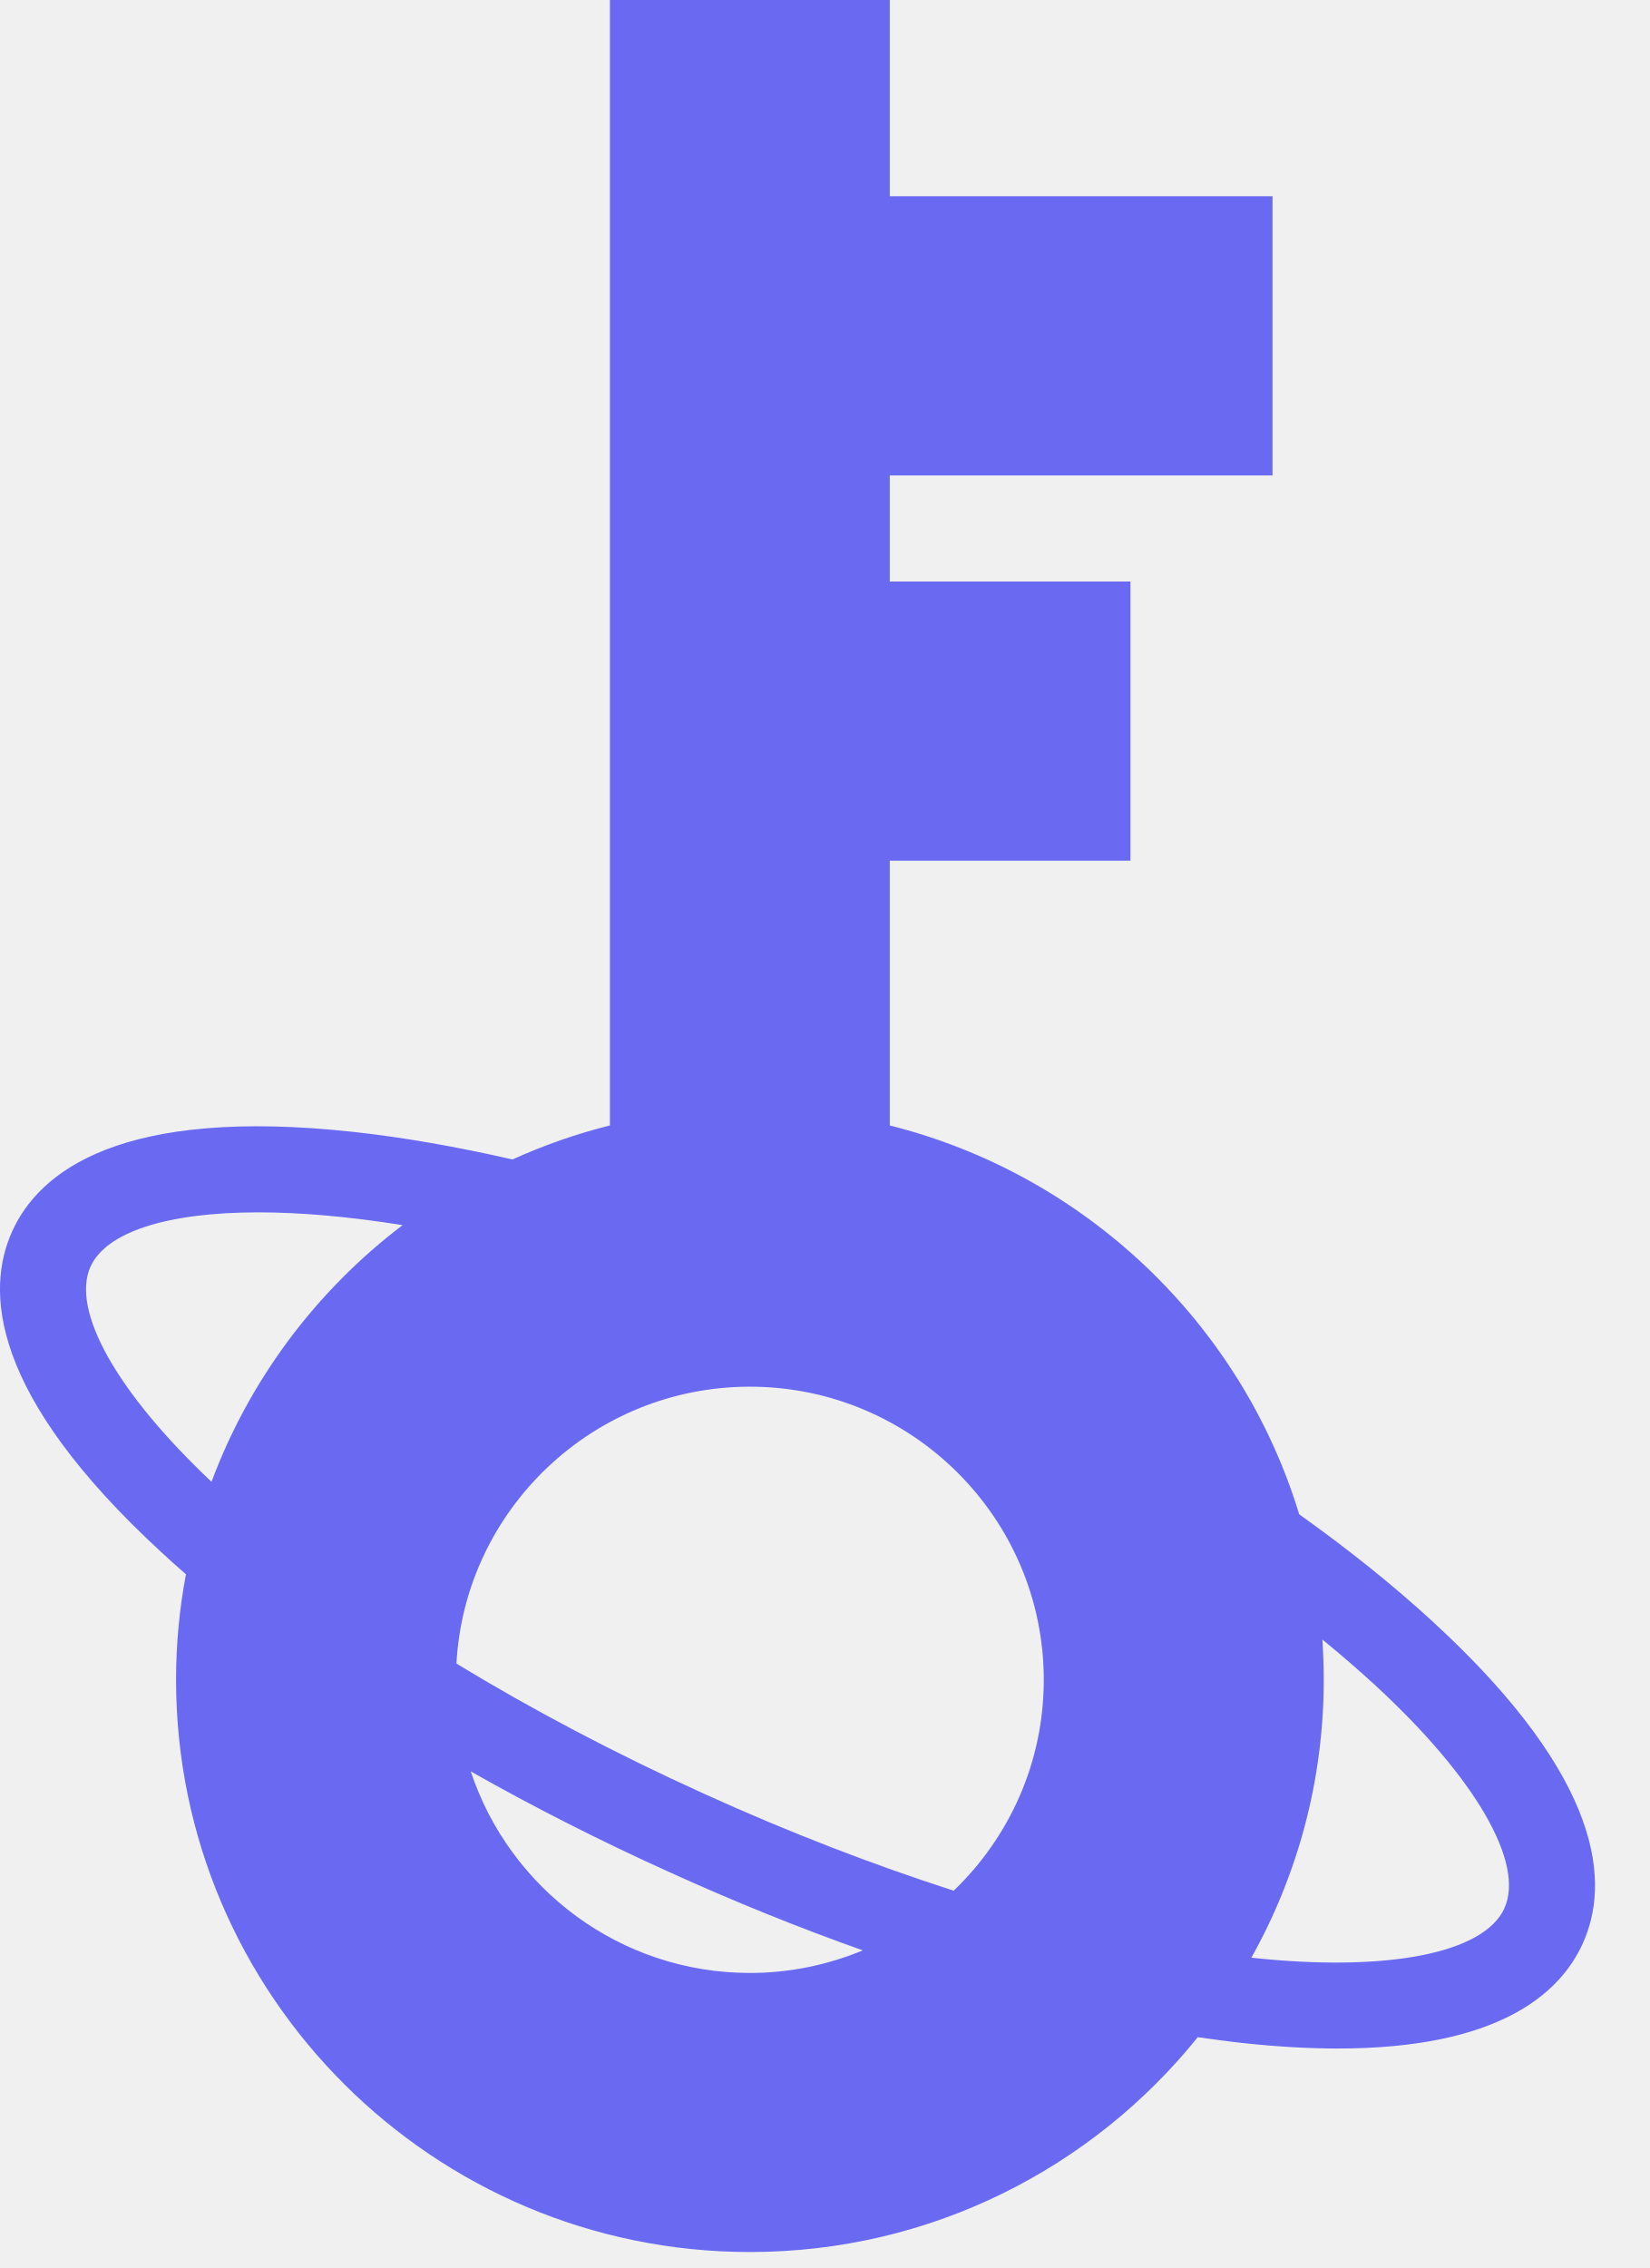
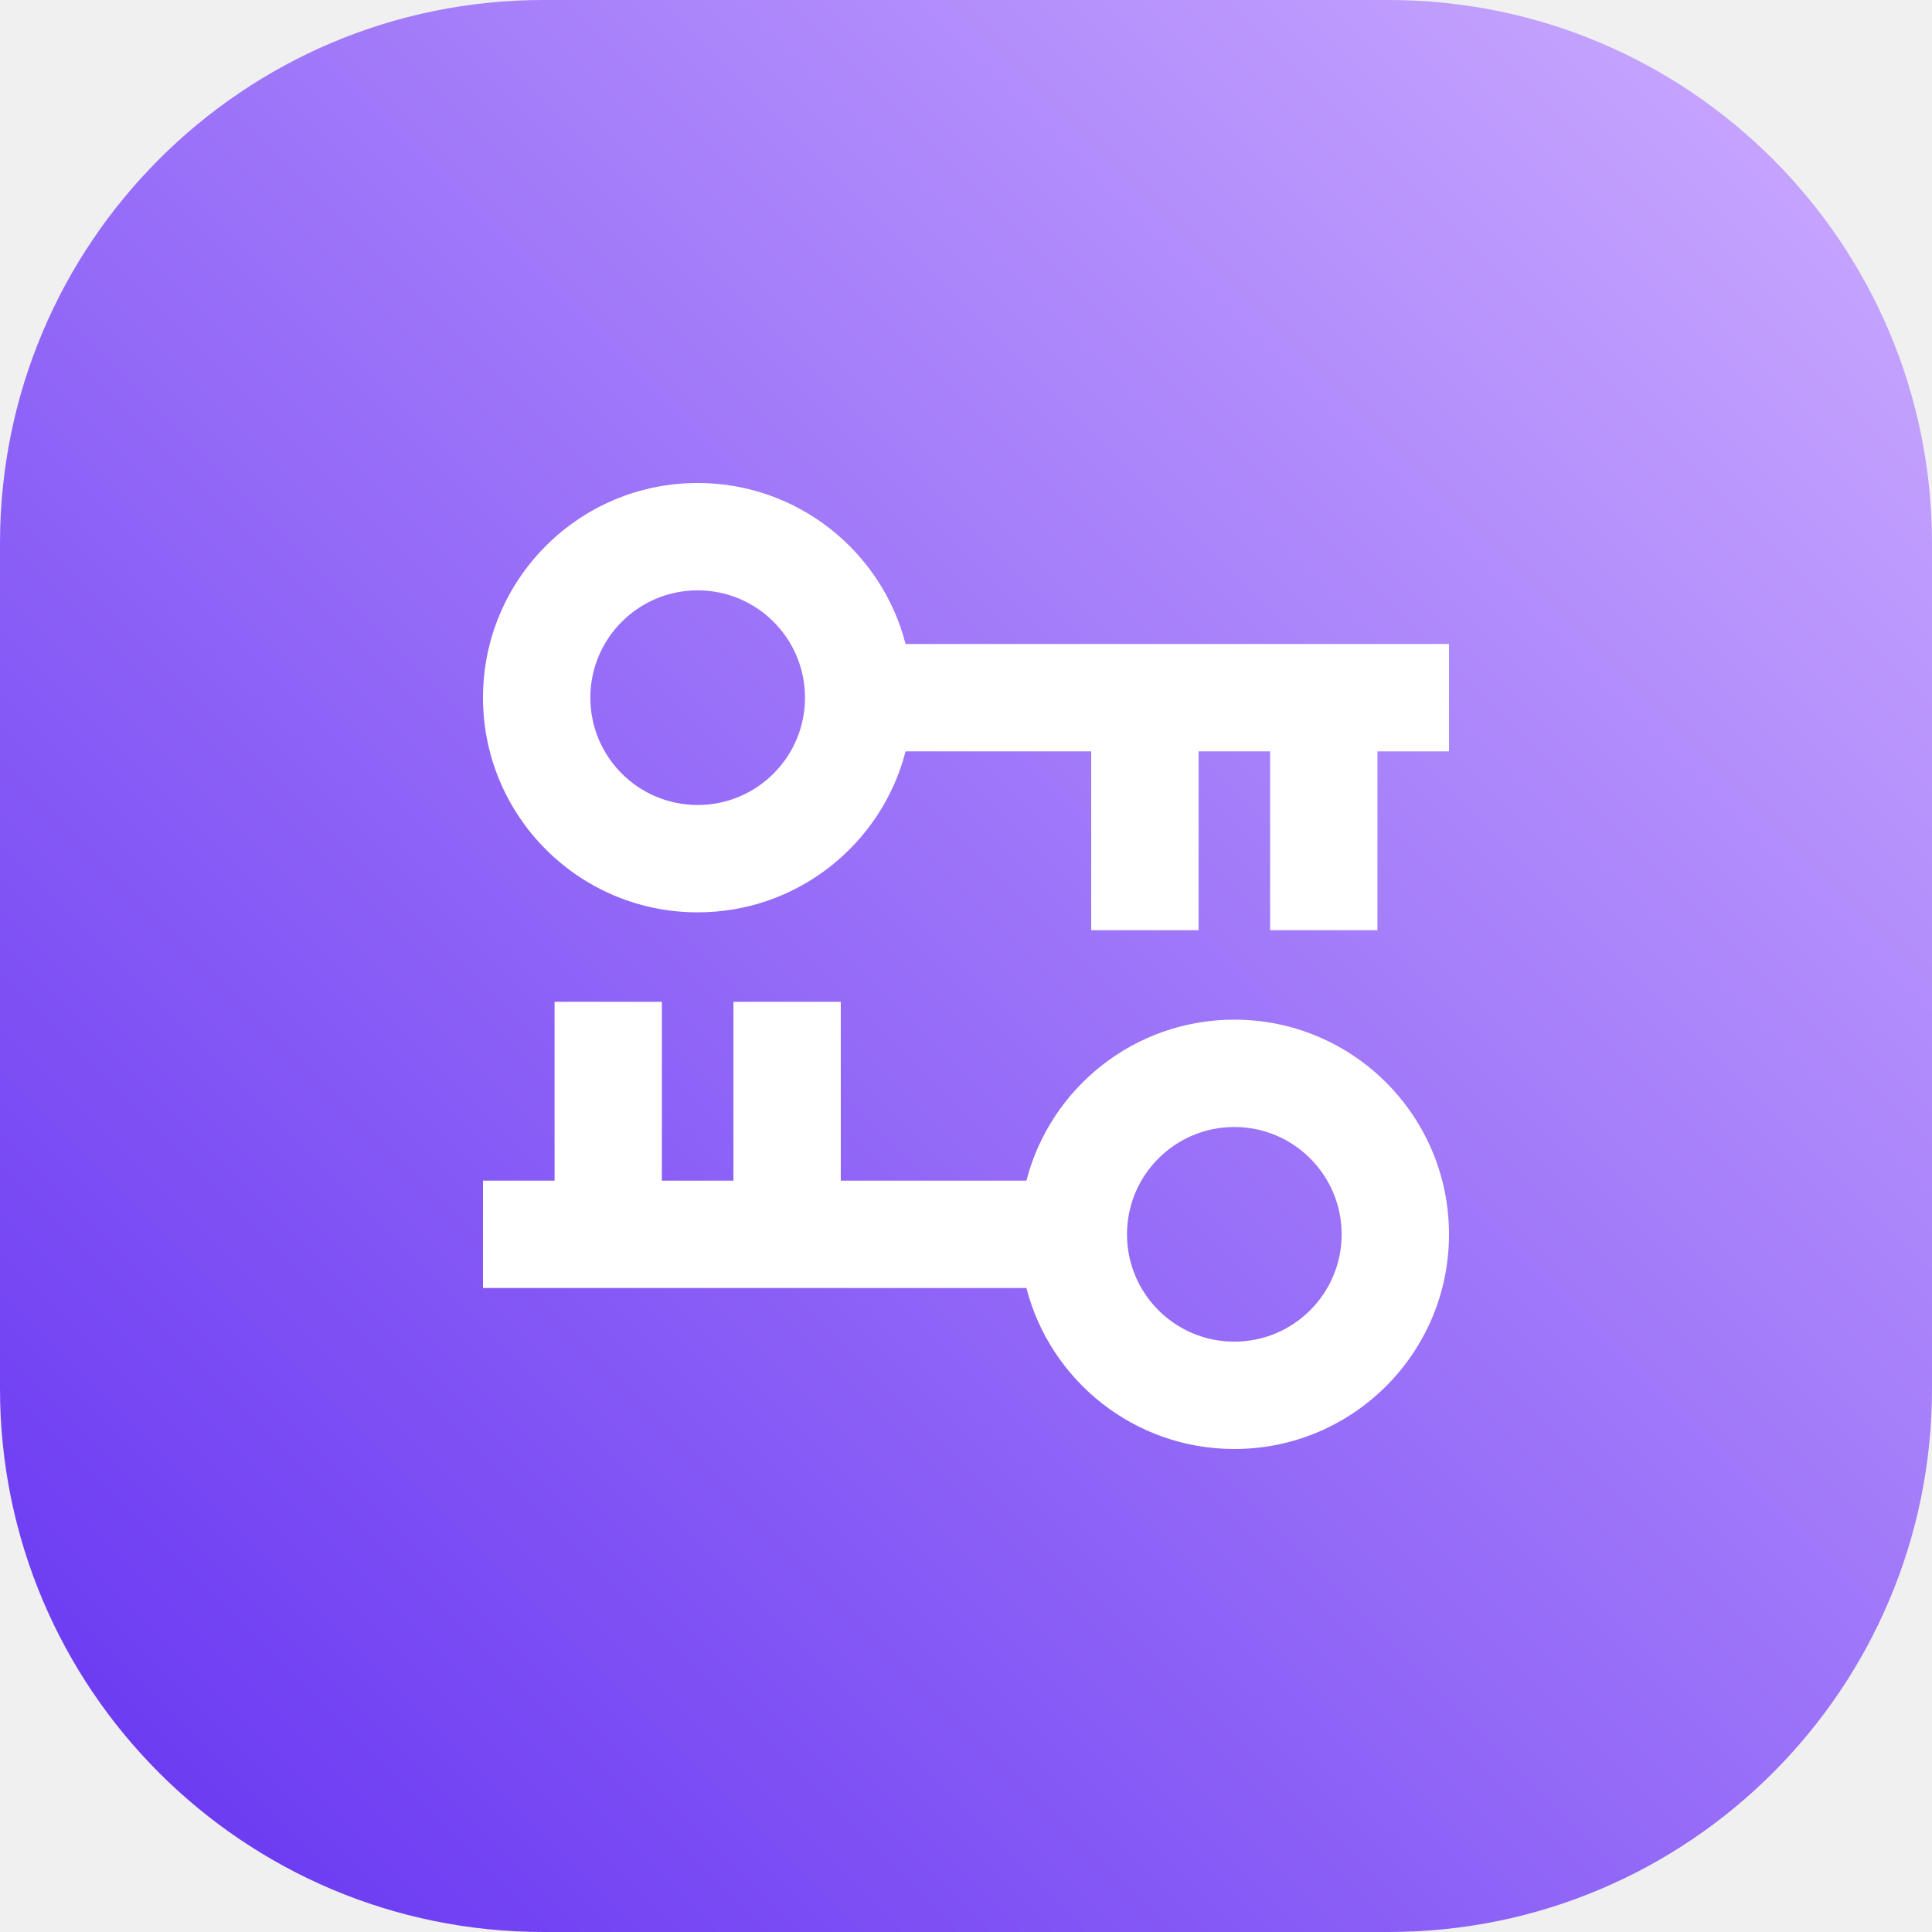
- <svg xmlns="http://www.w3.org/2000/svg" width="16" height="22" viewBox="0 0 16 22">
-   <g fill="none" fill-rule="evenodd">
-     <g fill="#6969F2" fill-rule="nonzero">
-       <g>
-         <g>
-           <g>
-             <path d="M13.905 15.735c-.381-.351-.818-.702-1.301-1.046-.564-1.853-2.077-3.296-3.972-3.772V8.349h2.335V5.641H8.632V4.612h3.713V1.904H8.632V0H5.917v10.917c-.327.082-.643.193-.945.33-.539-.123-1.055-.214-1.54-.267-2.262-.247-3.05.386-3.312.96s-.223 1.582 1.45 3.121c.075.07.154.14.234.21-.063.332-.096.674-.096 1.023 0 3.061 2.497 5.551 5.567 5.551 1.756 0 3.324-.815 4.345-2.084.143.02.284.04.421.055.346.038.657.055.937.055 1.554 0 2.153-.528 2.375-1.015.263-.574.224-1.582-1.448-3.121zm-6.63-2.284c1.572 0 2.851 1.276 2.851 2.844 0 .802-.335 1.528-.874 2.045-.789-.254-1.608-.57-2.428-.943-.855-.388-1.663-.814-2.396-1.26.082-1.495 1.327-2.686 2.847-2.686zM.879 12.285c.15-.328.726-.525 1.628-.525.404 0 .873.04 1.399.124-.834.633-1.483 1.494-1.854 2.49-.919-.868-1.367-1.663-1.173-2.09zm6.396 6.853c-1.261 0-2.333-.821-2.708-1.955.602.341 1.244.668 1.912.97.634.289 1.268.545 1.891.766-.337.14-.707.219-1.095.219zm7.32-.627c-.2.438-1.14.621-2.455.479.447-.799.702-1.718.702-2.696 0-.131-.005-.261-.013-.39.18.147.35.294.51.441.975.898 1.456 1.728 1.255 2.166z" transform="translate(-579 -475) translate(540 163) translate(18 296) translate(21 16)" />
-           </g>
-         </g>
-       </g>
-     </g>
-   </g>
+ <svg xmlns="http://www.w3.org/2000/svg" width="48" height="48" viewBox="0 0 48 48" fill="none">
+   <rect width="48" height="48" rx="13.5" fill="url(#paint0_linear_137_303)" />
+   <path fill-rule="evenodd" clip-rule="evenodd" d="M22.499 16C21.907 13.7 19.819 12 17.333 12C14.388 12 12 14.388 12 17.333C12 20.279 14.388 22.667 17.333 22.667C19.819 22.667 21.907 20.967 22.499 18.667H27.111V23.111H29.778V18.667H31.556V23.111H34.222V18.667H36V16H22.499ZM20 17.333C20 18.806 18.806 20 17.333 20C15.861 20 14.667 18.806 14.667 17.333C14.667 15.861 15.861 14.667 17.333 14.667C18.806 14.667 20 15.861 20 17.333Z" fill="white" />
+   <path fill-rule="evenodd" clip-rule="evenodd" d="M25.501 32C26.093 34.3 28.181 36 30.667 36C33.612 36 36 33.612 36 30.667C36 27.721 33.612 25.333 30.667 25.333C28.181 25.333 26.093 27.033 25.501 29.333H20.889V24.889H18.222L18.222 29.333H16.444L16.444 24.889H13.778L13.778 29.333H12L12 32H25.501ZM28 30.667C28 29.194 29.194 28 30.667 28C32.139 28 33.333 29.194 33.333 30.667C33.333 32.139 32.139 33.333 30.667 33.333C29.194 33.333 28 32.139 28 30.667Z" fill="white" />
+  fill="white"/&gt;
+ <defs>
+     <linearGradient id="paint0_linear_137_303" x1="48" y1="0" x2="1.14441e-05" y2="48" gradientUnits="userSpaceOnUse">
+       <stop stop-color="#CDADFF" />
+       <stop offset="1" stop-color="#6432F1" />
+     </linearGradient>
+   </defs>
</svg>
